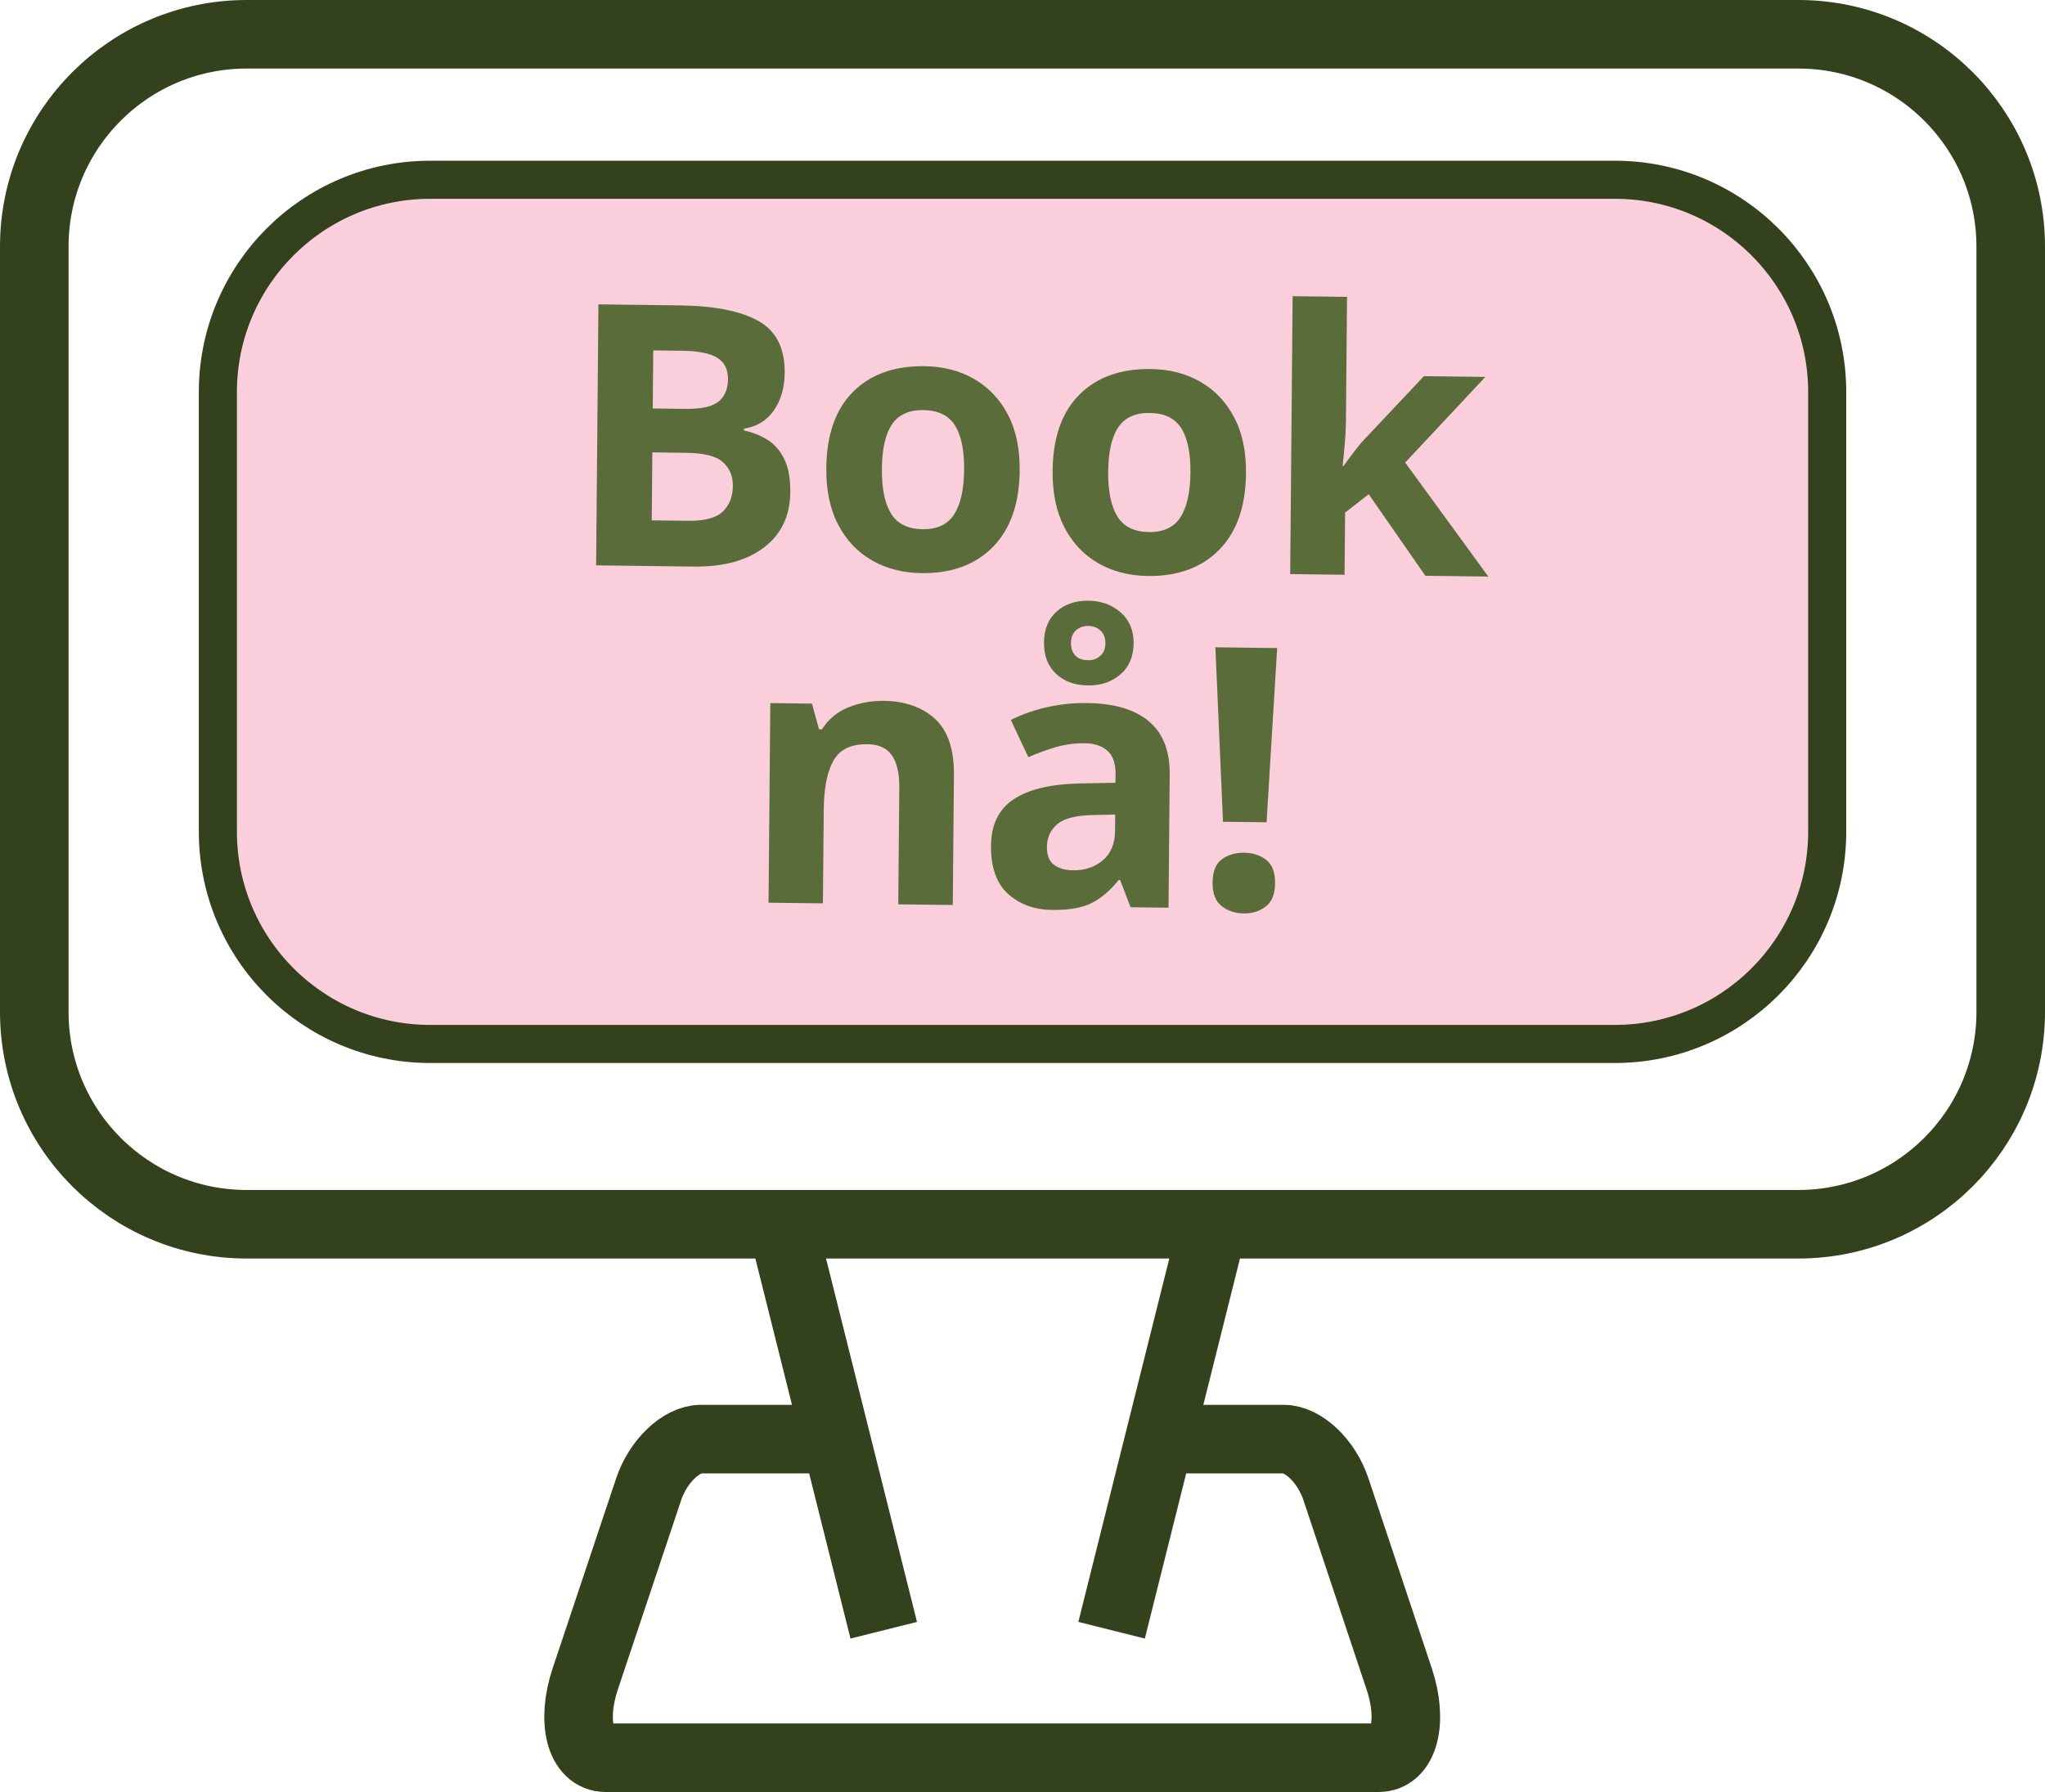
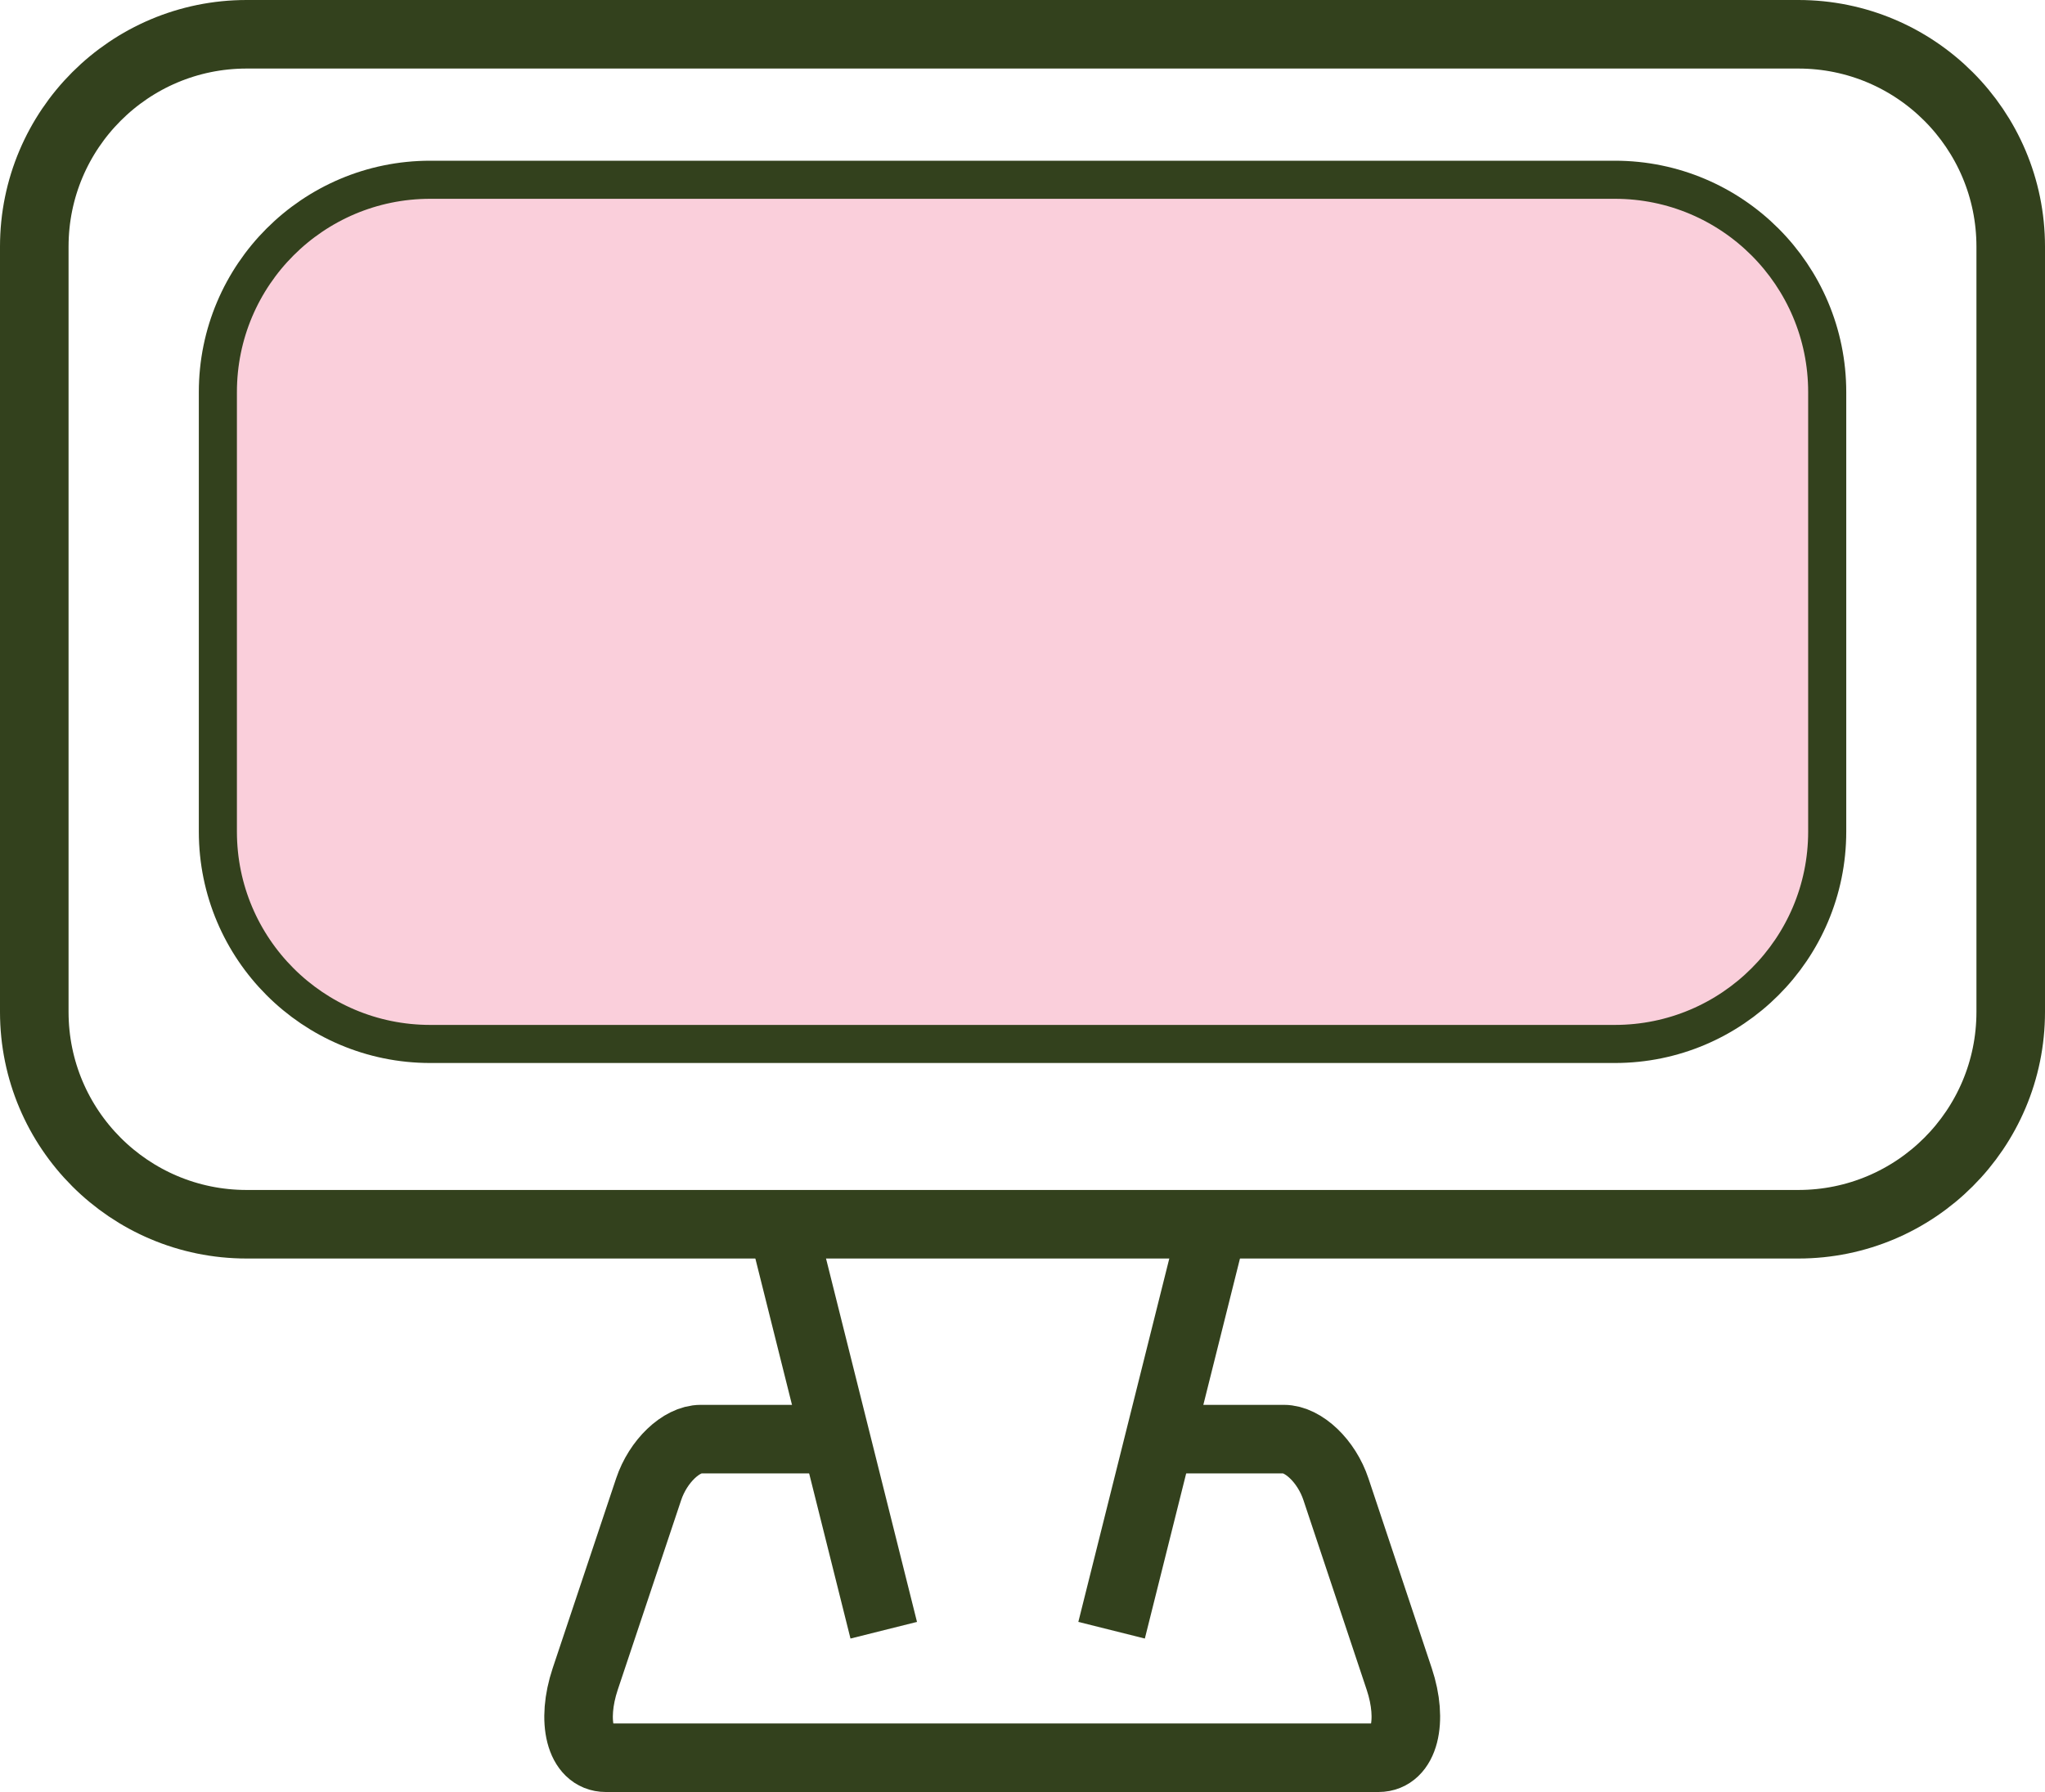
<svg xmlns="http://www.w3.org/2000/svg" id="Layer_1" data-name="Layer 1" viewBox="0 0 268.45 235.26">
  <defs>
    <style>
      .cls-1 {
        fill: #facfdb;
        stroke-linecap: round;
        stroke-linejoin: round;
        stroke-width: 5px;
      }

      .cls-1, .cls-2 {
        stroke: #33411d;
-       }
- 
-       .cls-3 {
-         fill: #5a6c3a;
-         font-family: BricolageGrotesque-ExtraBold, 'Bricolage Grotesque';
-         font-size: 48px;
-         font-weight: 700;
-       }
- 
-       .cls-4 {
-         letter-spacing: 0em;
      }

      .cls-2 {
        fill: none;
        stroke-miterlimit: 10;
        stroke-width: 9px;
      }
    </style>
  </defs>
  <g>
    <rect class="cls-2" x="4.5" y="4.5" width="259.45" height="156.23" rx="27.88" ry="27.88" />
    <line class="cls-2" x1="102.67" y1="160.73" x2="116.01" y2="214.03" />
    <line class="cls-2" x1="159.26" y1="160.73" x2="145.92" y2="214.03" />
    <path class="cls-2" d="M152.2,188.94h16.33c2.56,0,5.61,2.88,6.84,6.58l8.31,24.92c1.84,5.52.67,10.33-2.72,10.33h-101.43c-3.39,0-4.55-4.81-2.71-10.33l8.33-24.92c1.24-3.7,4.29-6.58,6.85-6.58h17.72" />
  </g>
  <rect class="cls-1" x="28.6" y="23.6" width="211.26" height="113.46" rx="27.88" ry="27.88" />
-   <text class="cls-3" transform="translate(73.94 74.17) rotate(.72) skewX(.21)">
-     <tspan x="0" y="0">Book</tspan>
-     <tspan x="23.59" y="44">n</tspan>
-     <tspan class="cls-4" x="54.46" y="44">å</tspan>
-     <tspan x="82.87" y="44">!</tspan>
-   </text>
</svg>
